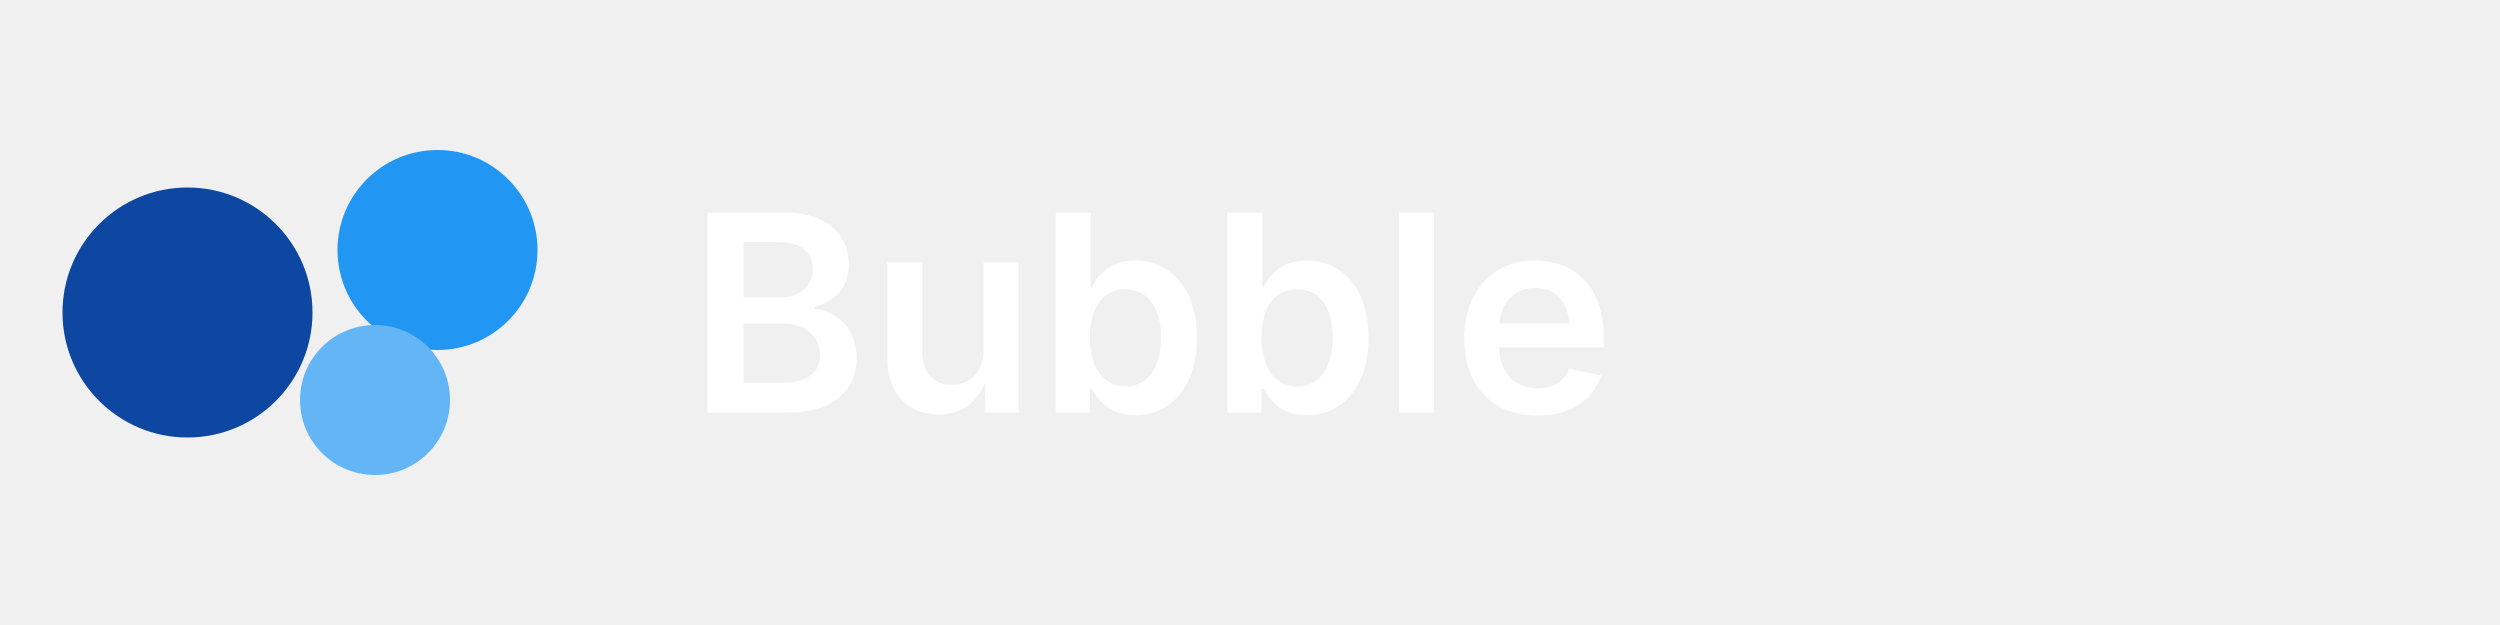
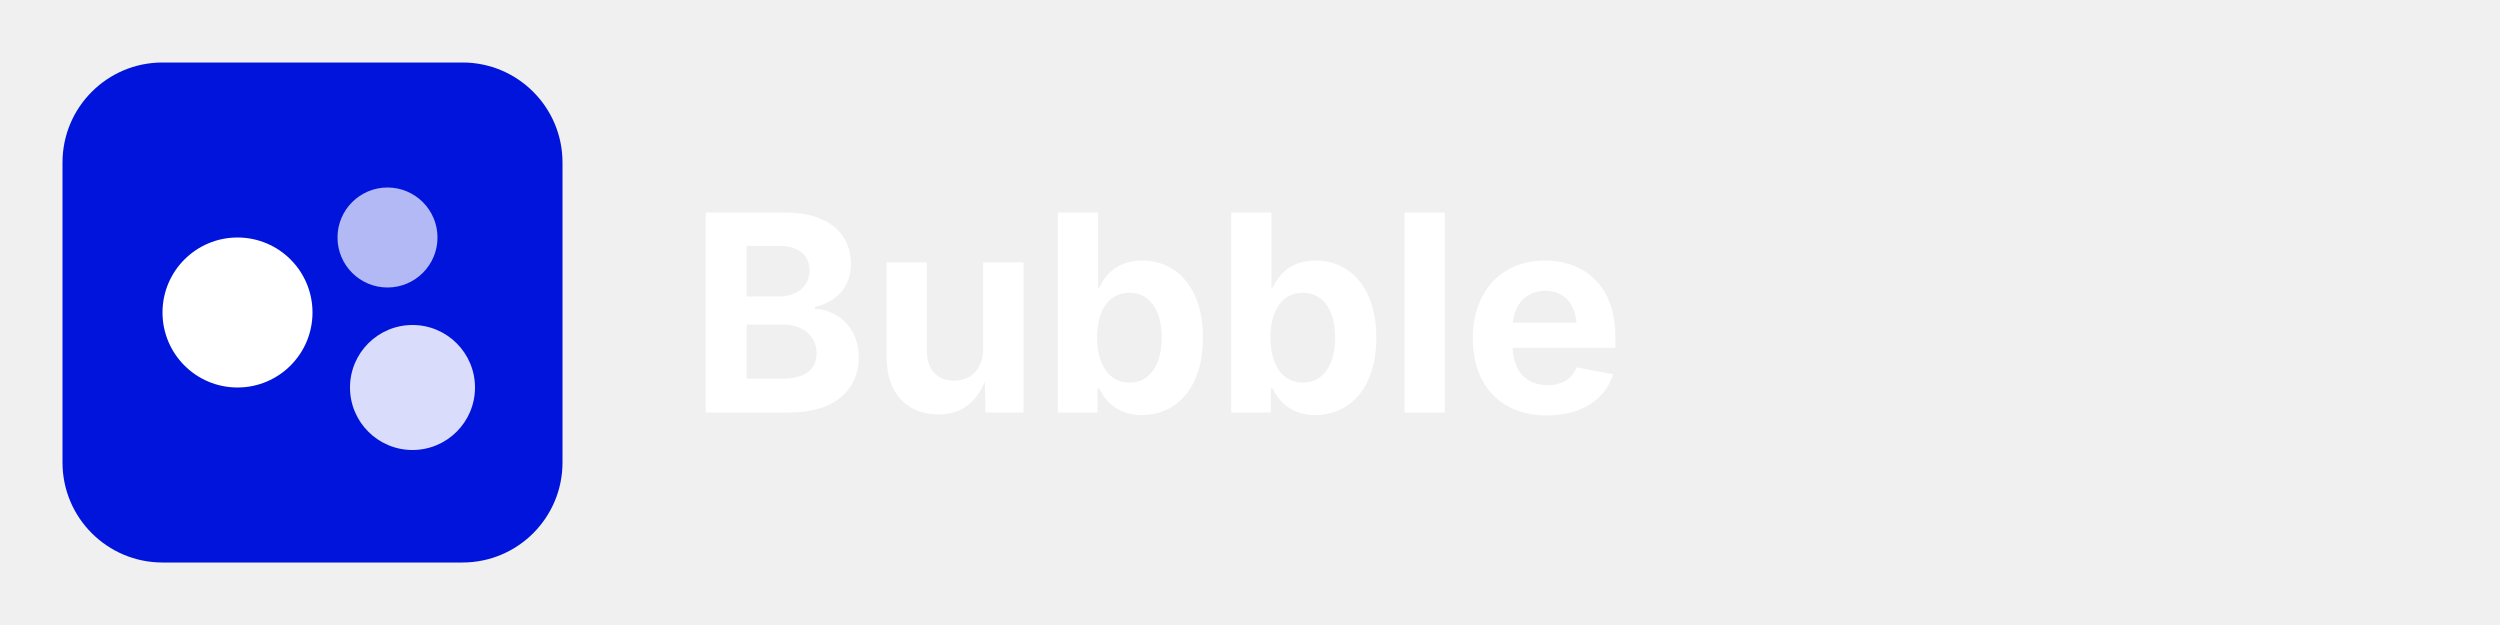
<svg xmlns="http://www.w3.org/2000/svg" viewBox="0 0 200 50" fill="none">
-   <circle cx="15" cy="25" r="10" fill="#0D47A1" />
-   <circle cx="35" cy="20" r="8" fill="#2196F3" />
-   <circle cx="30" cy="32" r="6" fill="#64B5F6" />
-   <text x="55" y="33" font-family="Inter, sans-serif" font-size="22" font-weight="600" fill="#FFFFFF">Bubble</text>
+   <g transform="translate(5, 5)">
+     <rect width="40" height="40" rx="8" fill="#0014DC" />
+     <circle cx="14" cy="20" r="6" fill="#FFFFFF" />
+     <circle cx="26" cy="14" r="4" fill="#FFFFFF" opacity="0.7" />
+     <circle cx="28" cy="26" r="5" fill="#FFFFFF" opacity="0.85" />
+   </g>
+   <text x="55" y="33" font-family="Inter, sans-serif" font-size="22" font-weight="700" fill="#FFFFFF">Bubble</text>
</svg>
